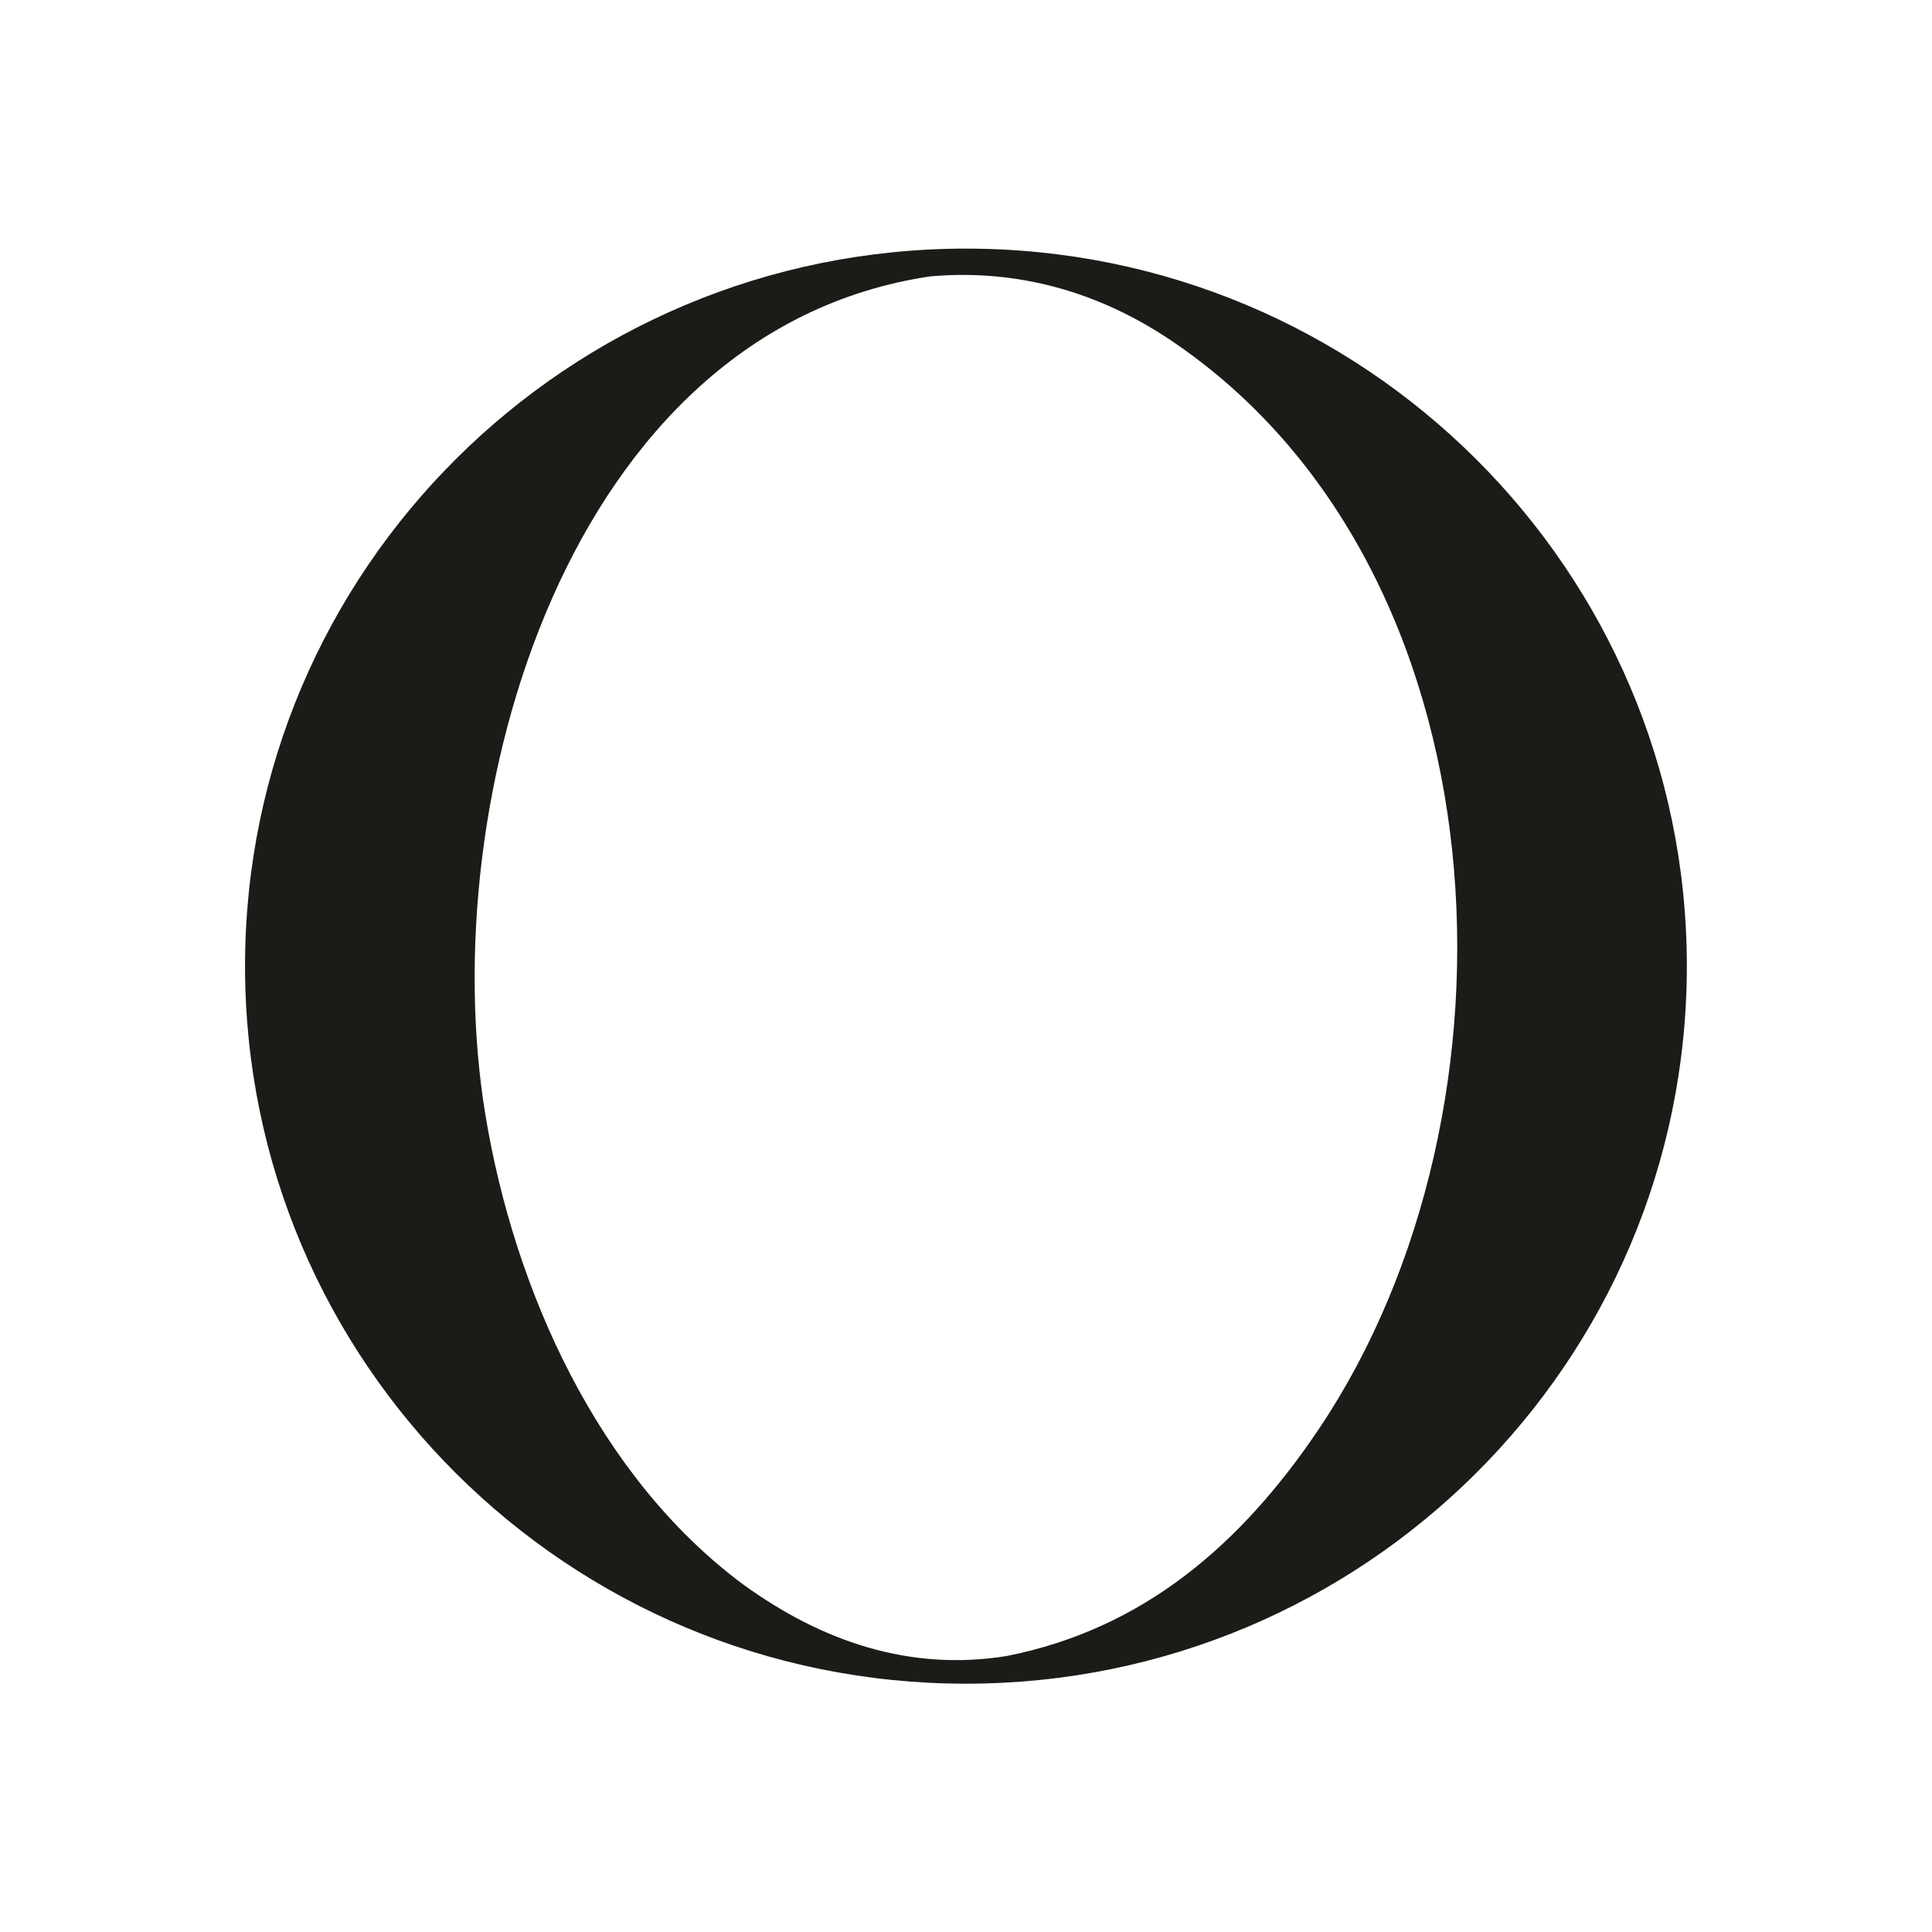
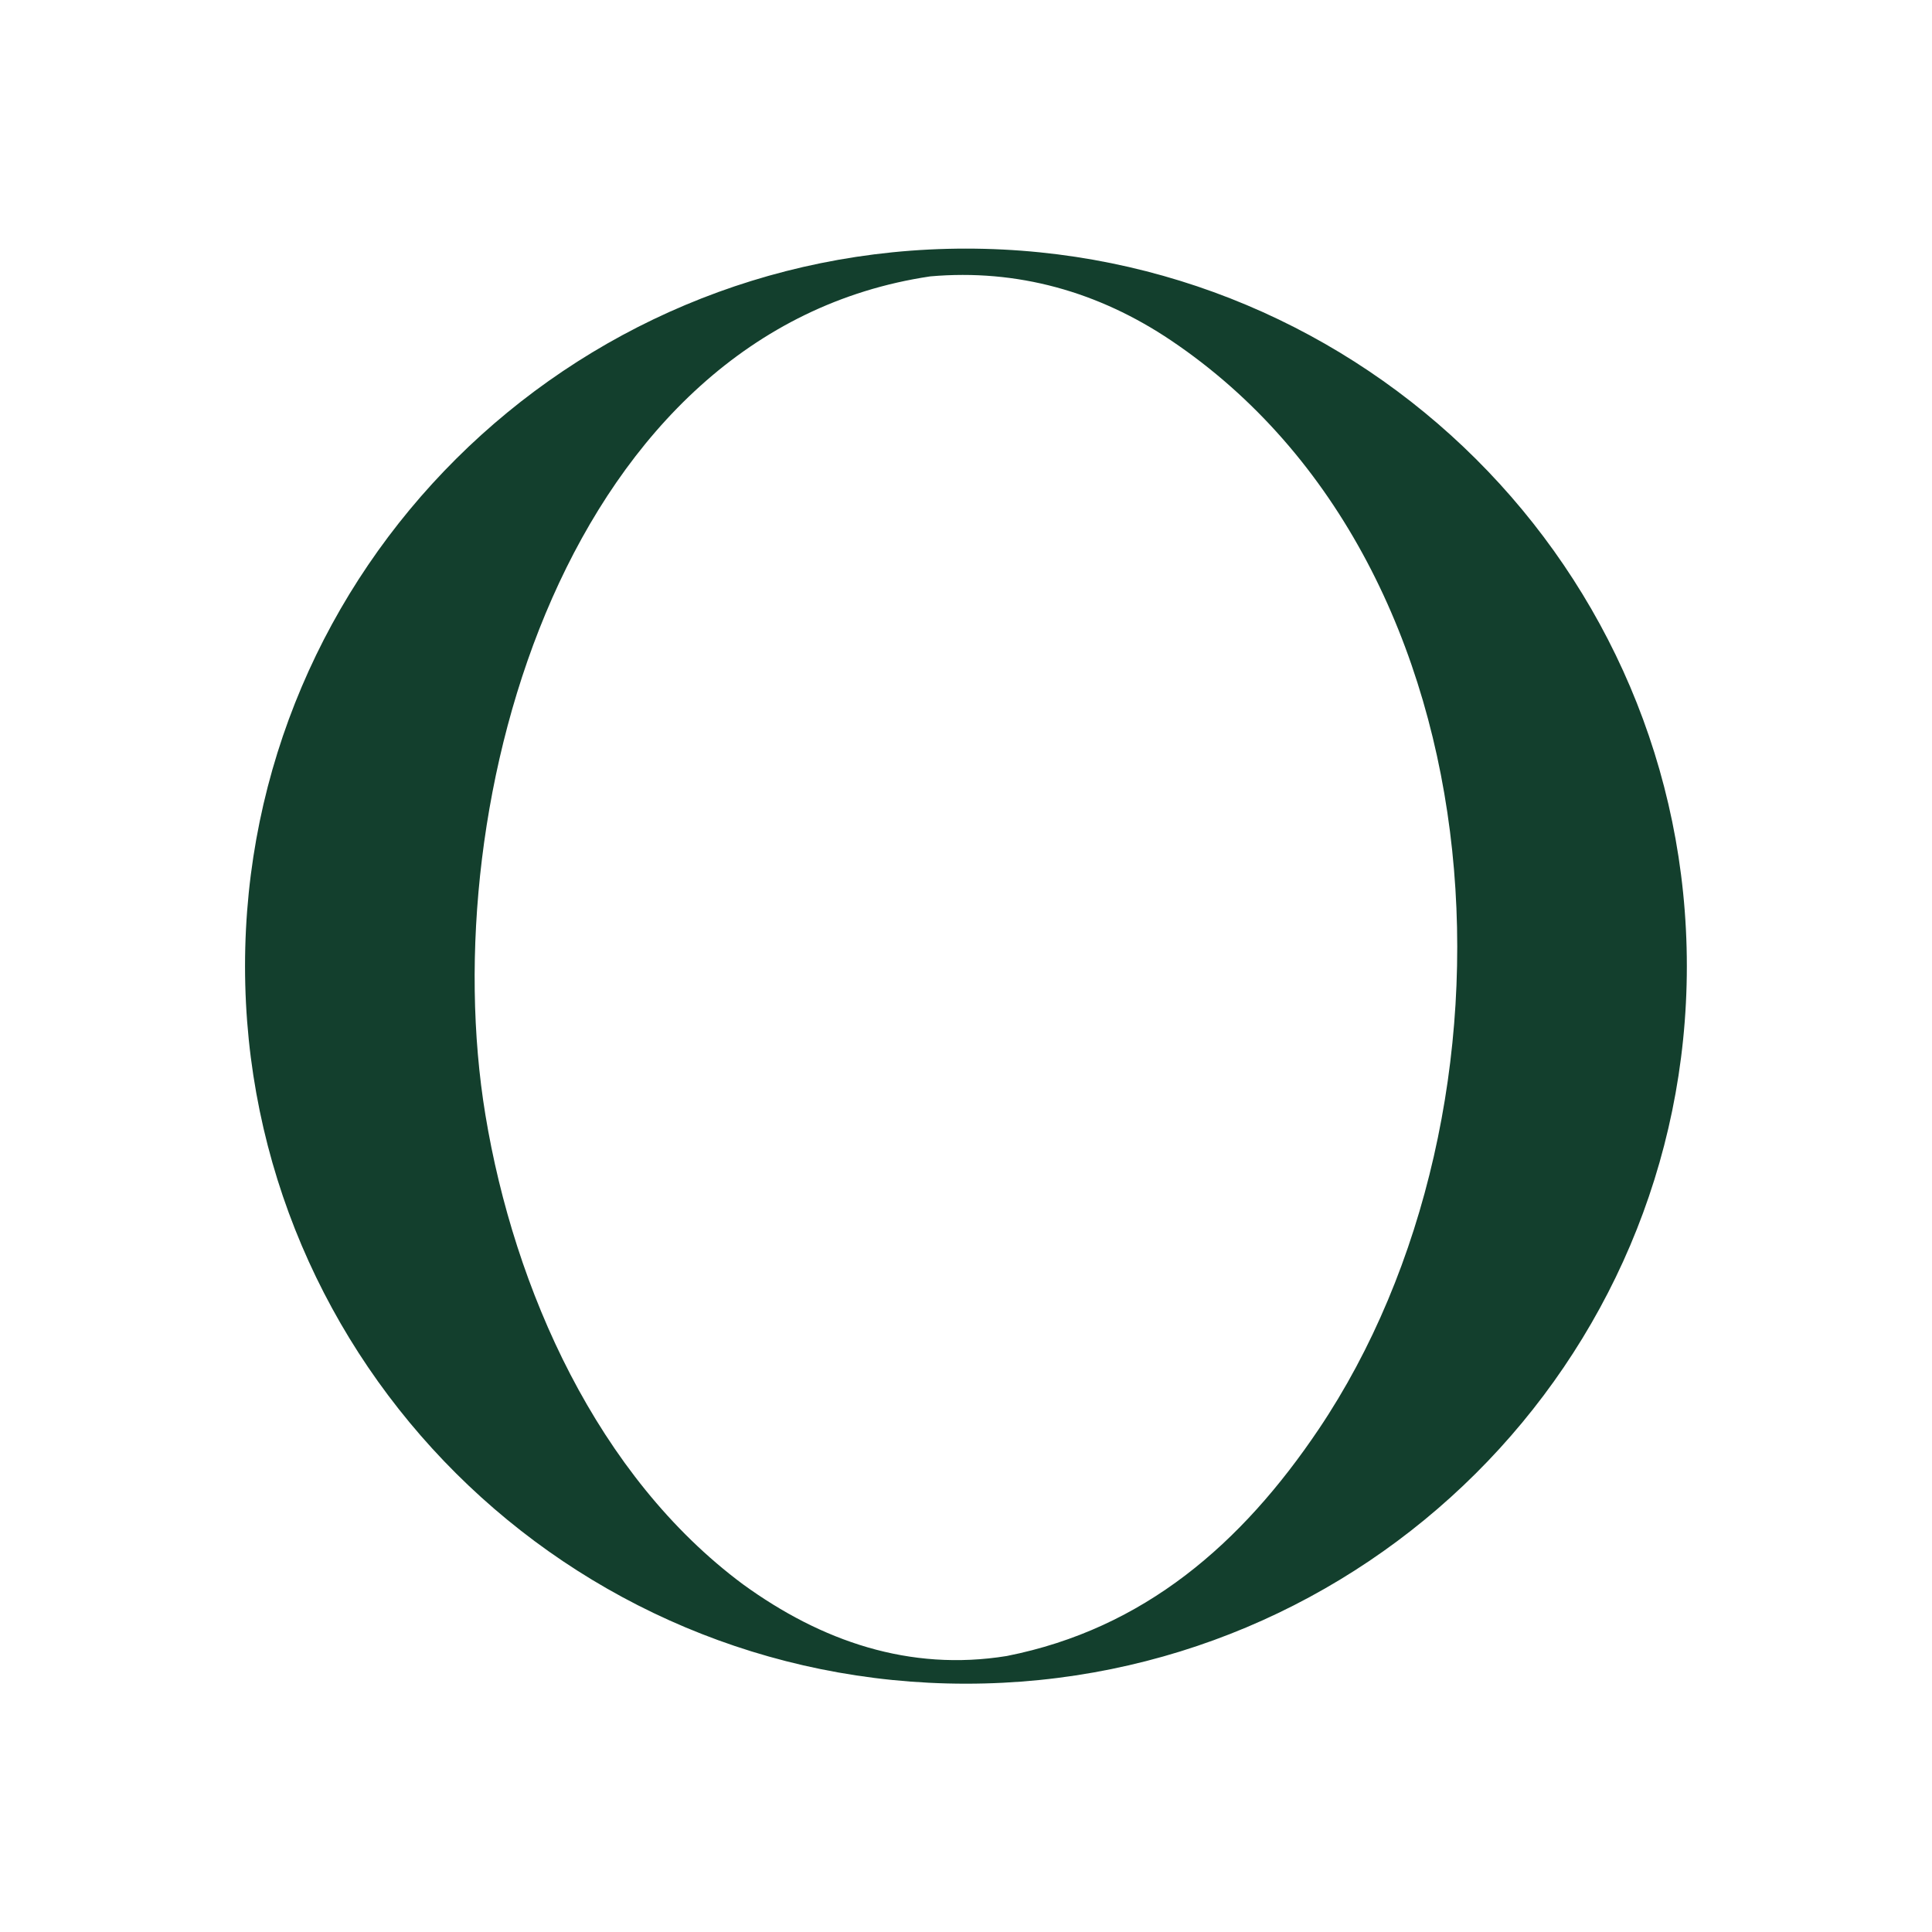
- <svg xmlns="http://www.w3.org/2000/svg" viewBox="75.7 698.5 648.9 648.9" fill="#1c1b18" fill-rule="evenodd">
+ <svg xmlns="http://www.w3.org/2000/svg" viewBox="75.7 698.5 648.9 648.9" fill="#133f2d" fill-rule="evenodd">
  <path d="M 158.00 1023.00 a 242.13 241.00 0 1 0 484.26 0 a 242.13 241.00 0 1 0 -484.26 0 Z M388.163 791.326C417.351 788.757 444.666 796.473 468.985 812.824C582.547 889.219 590.771 1071.34 518.611 1178.54C492.76 1216.95 460.033 1245.54 413.851 1254.7C381.183 1259.99 351.557 1249.72 325.255 1230.63C276.368 1194.31 248.407 1131.57 238.734 1072.97C221.297 967.333 266.263 809.412 388.163 791.326Z" />
</svg>
